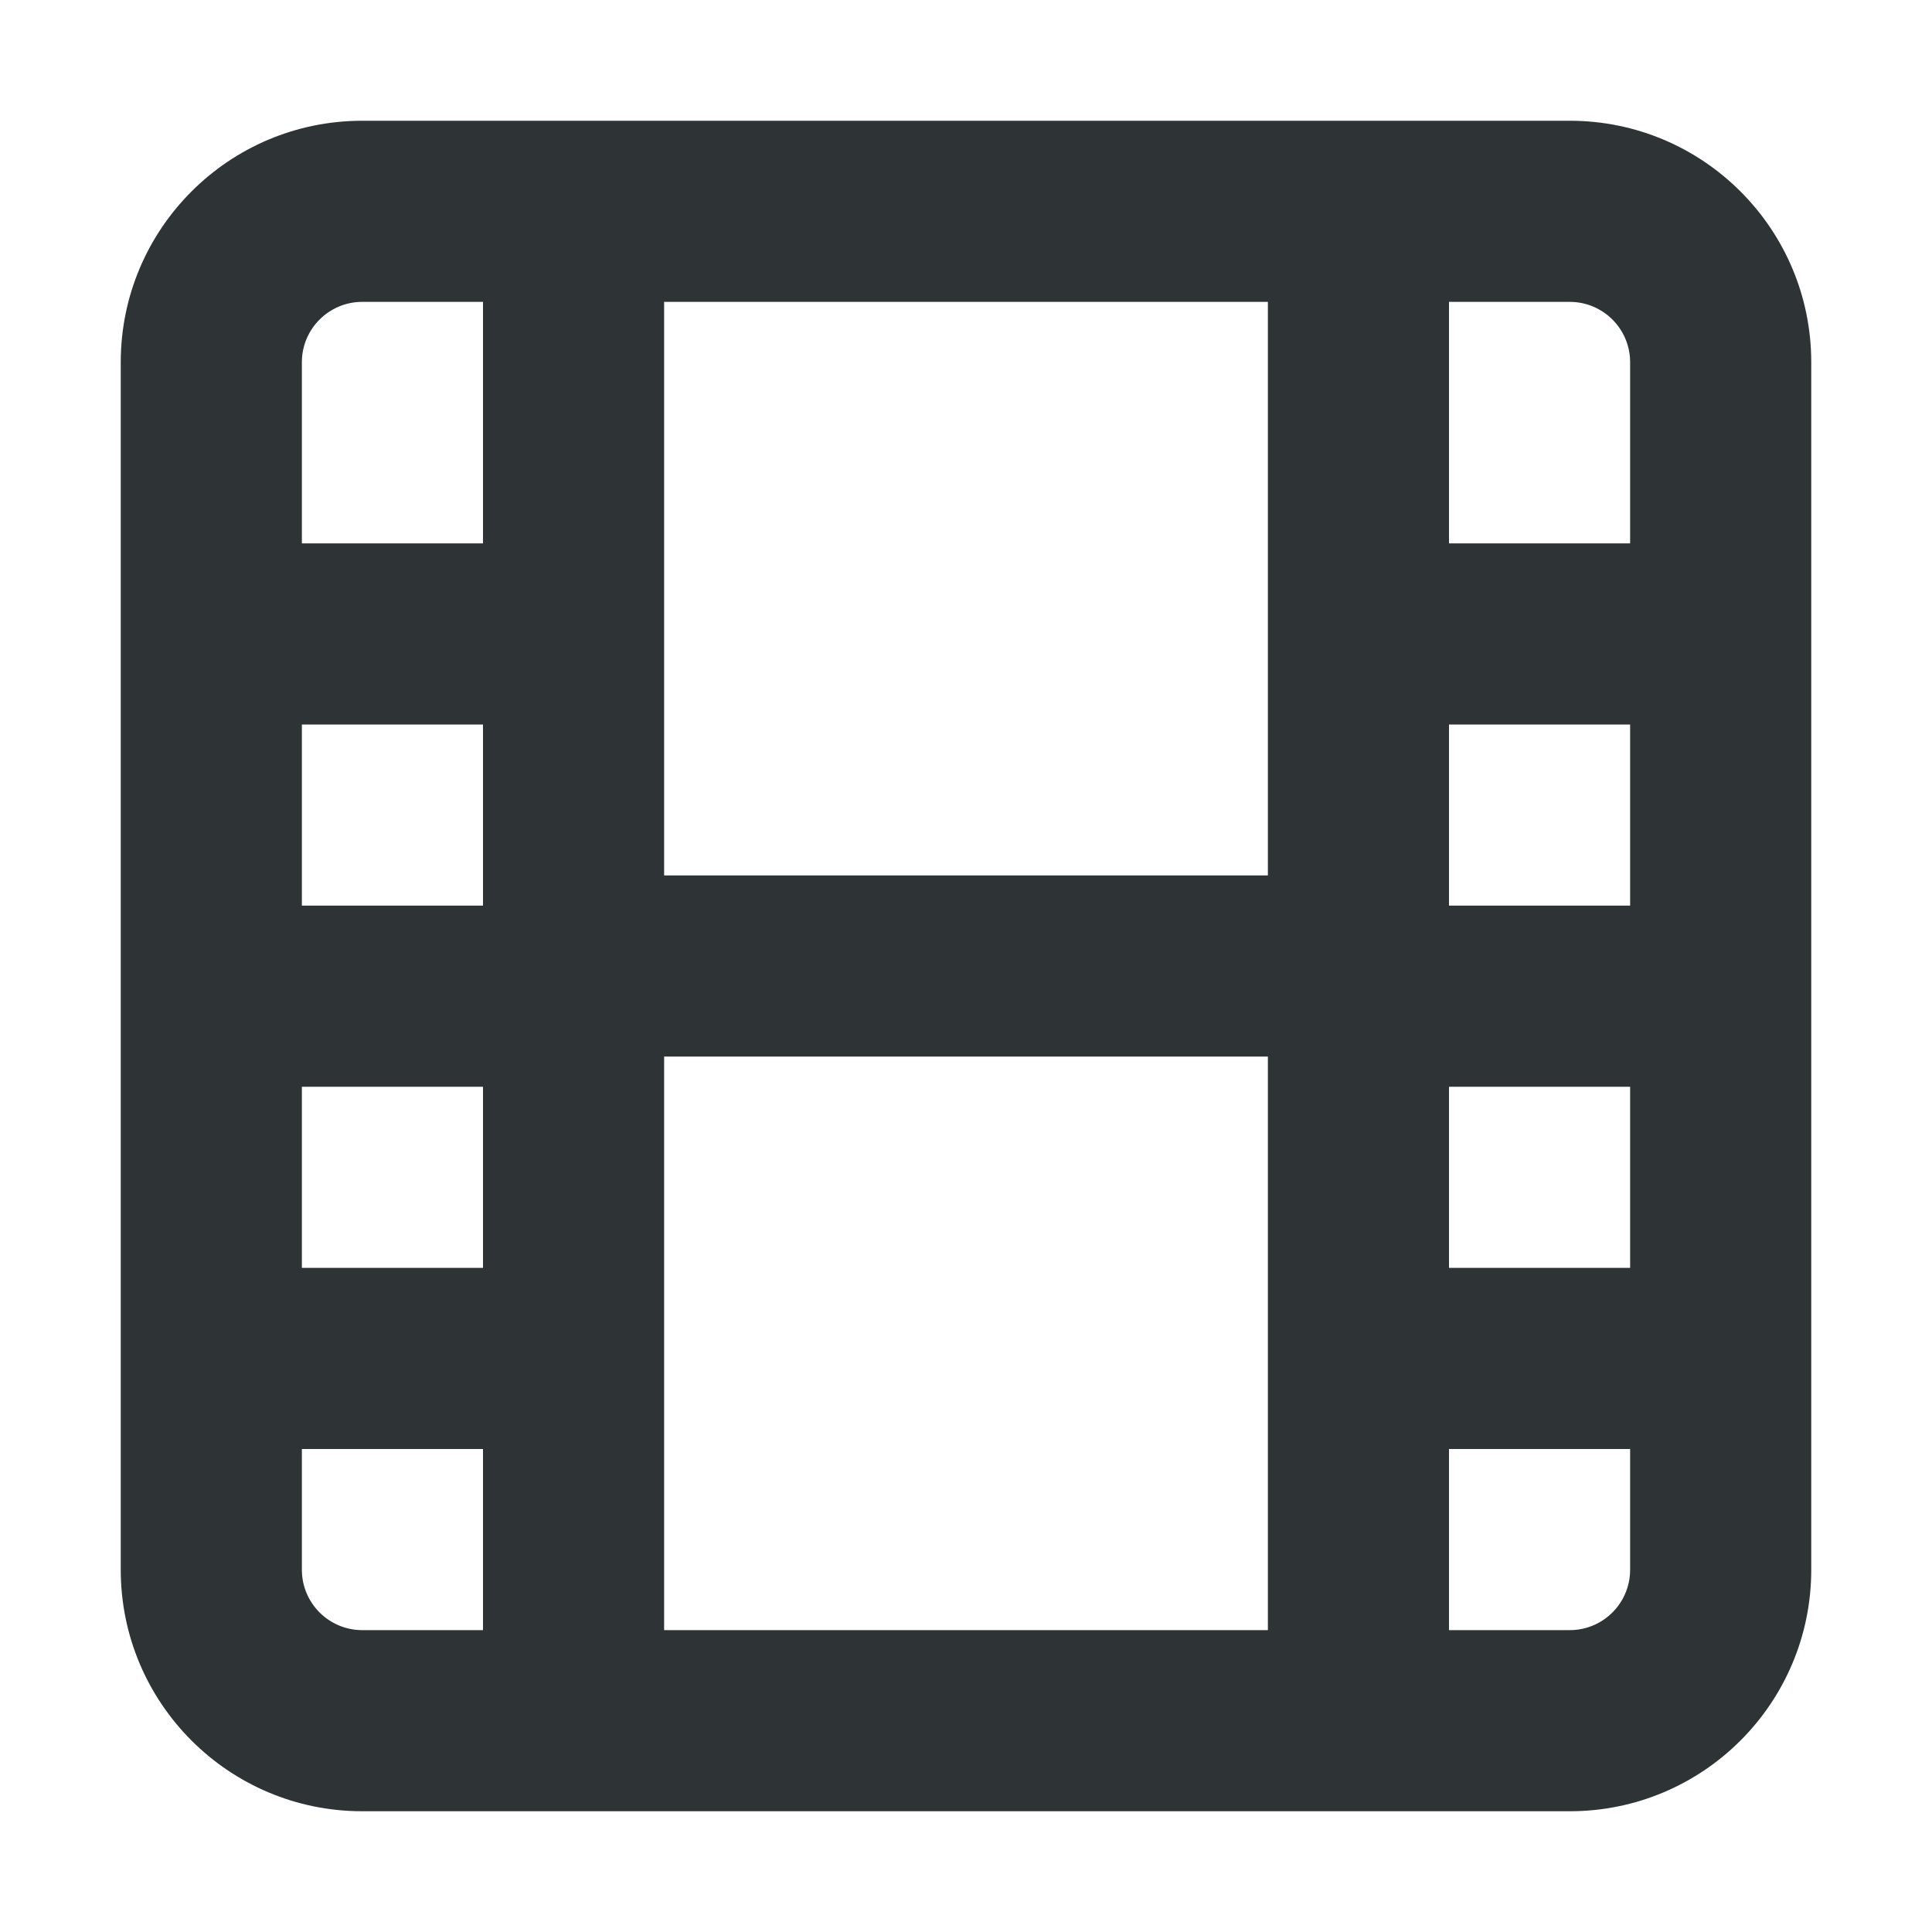
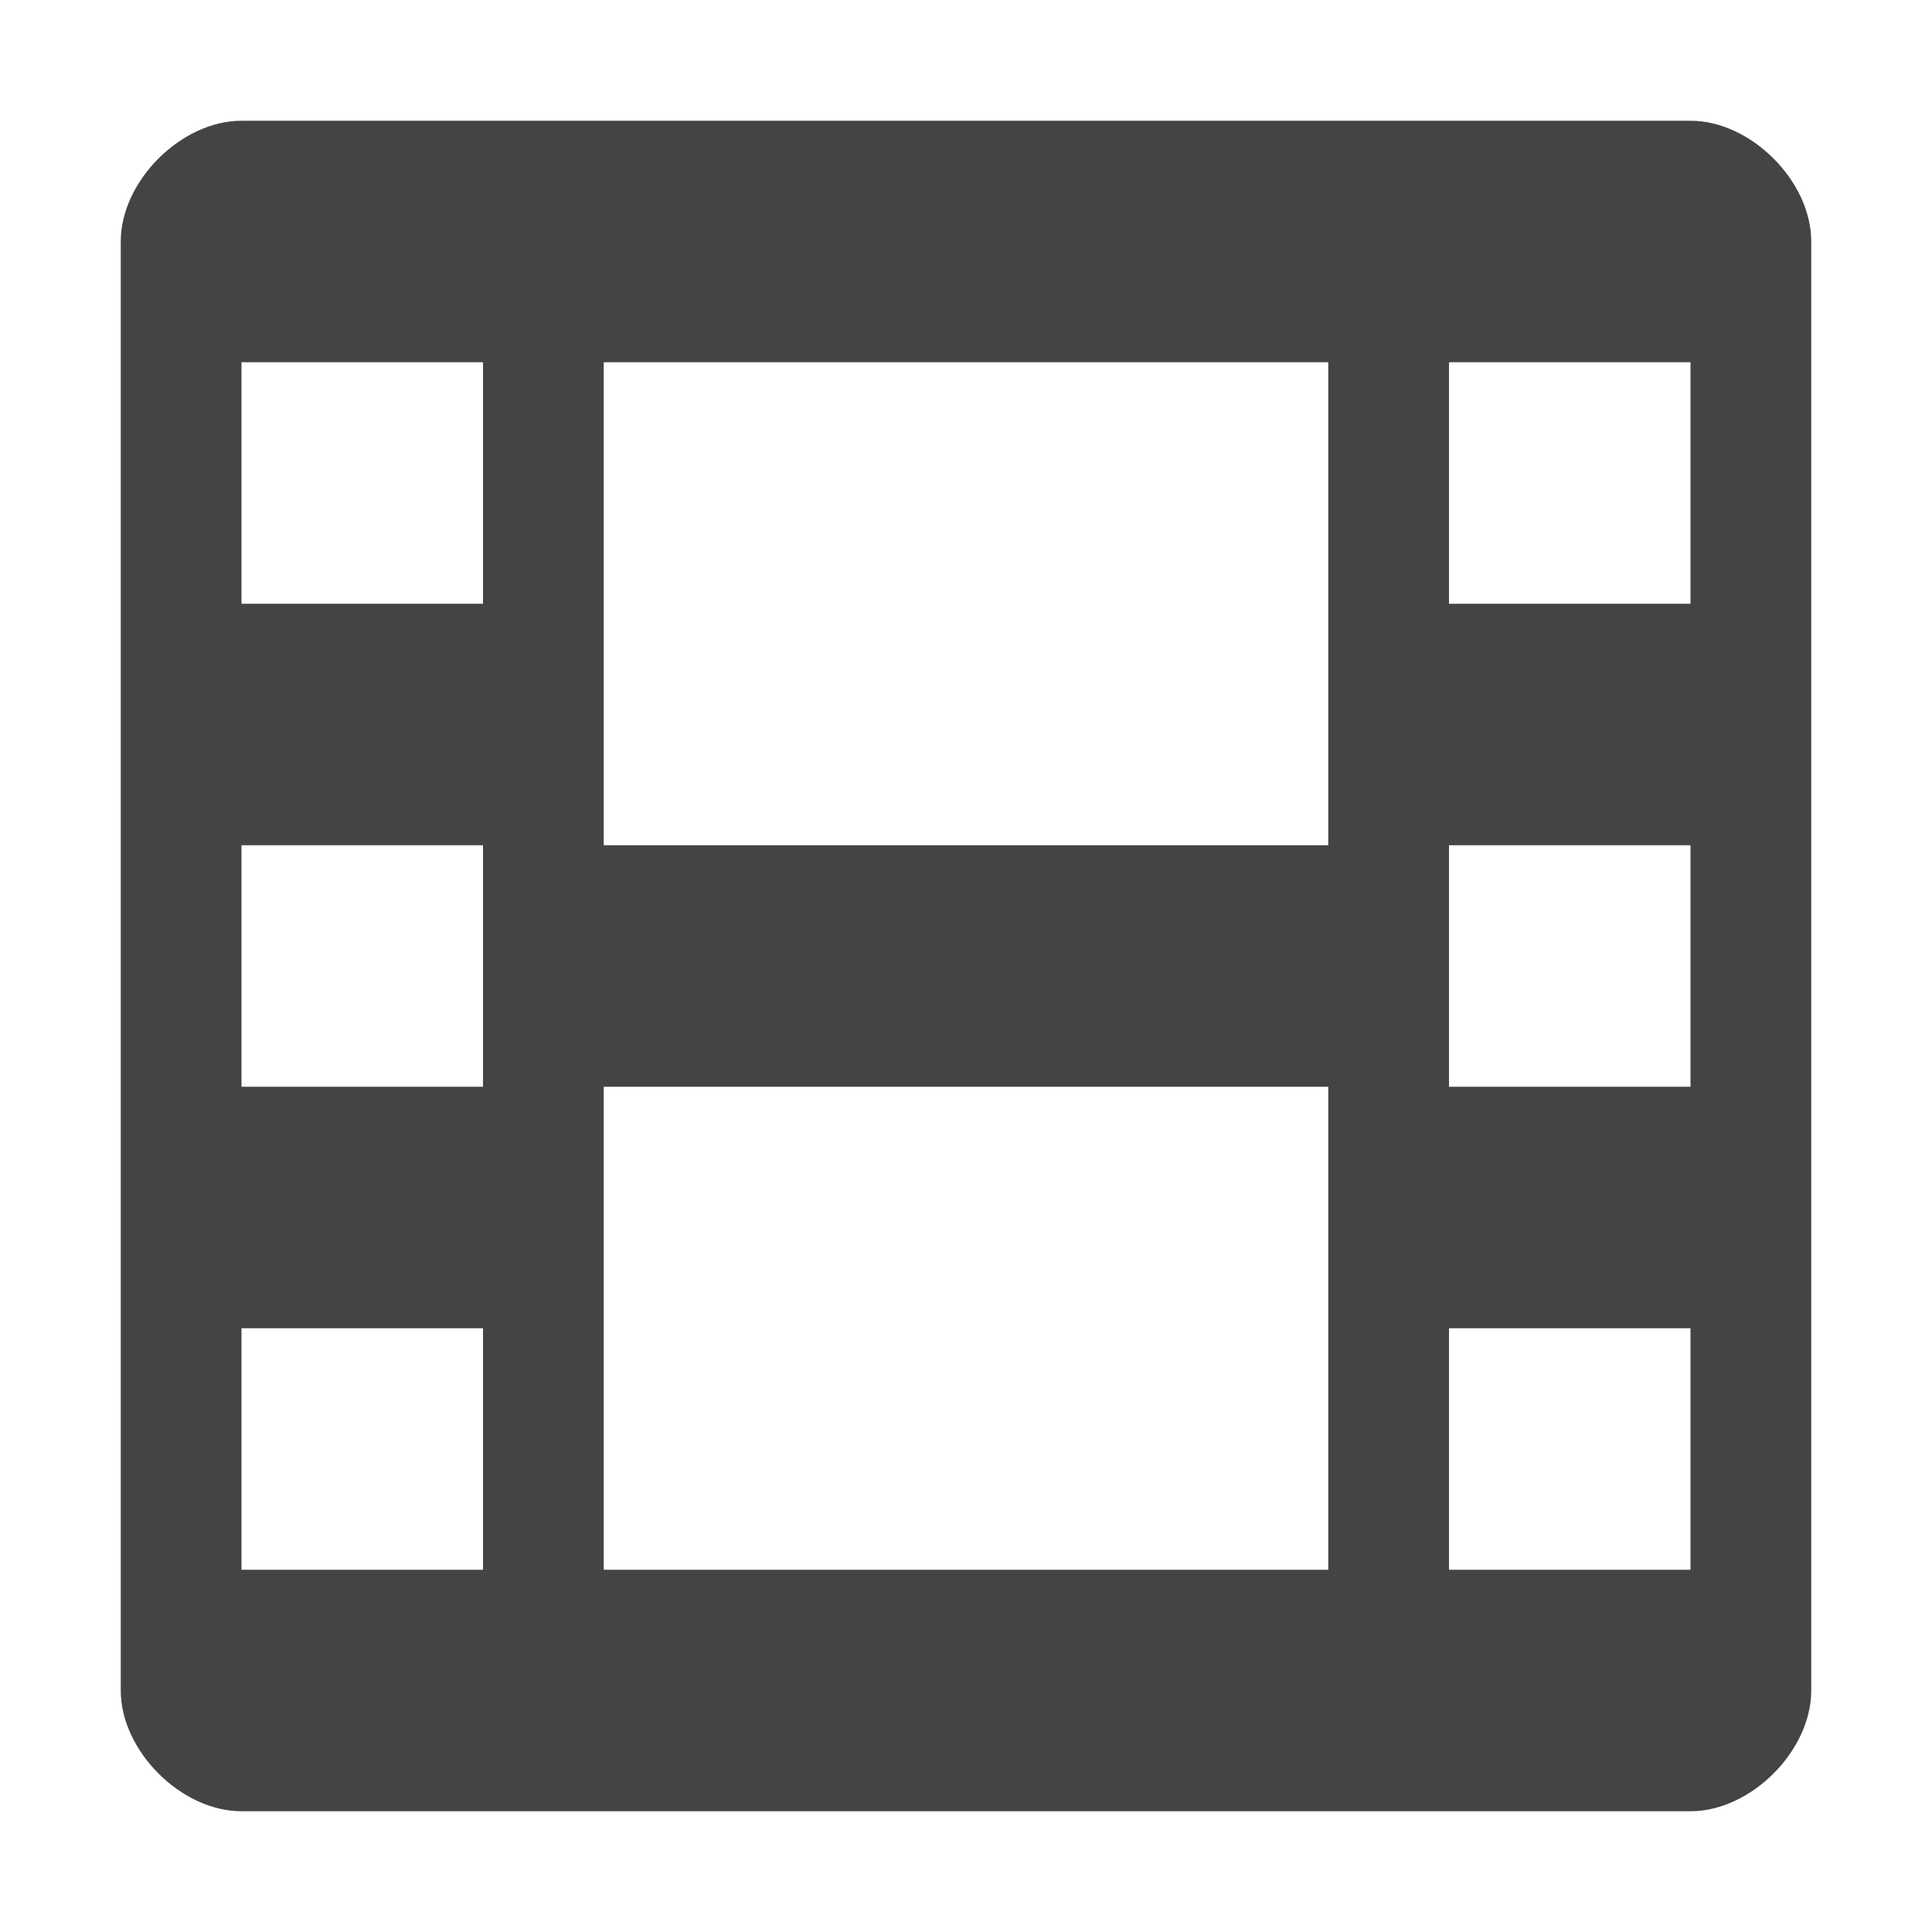
- <svg xmlns="http://www.w3.org/2000/svg" width="16" height="16" viewBox="0 0 16 16">
-   <path fill="#2e3436" d="M3 1a2 2 0 0 0-2 2v10a2 2 0 0 0 2 2h10a2 2 0 0 0 2-2V3a2 2 0 0 0-2-2H3zm0 1.5h1v2H2.5V3a.5.5 0 0 1 .5-.5zm2.5 0h5v4.75h-5V2.5zm6.5 0h1a.5.5 0 0 1 .5.5v1.5H12v-2zM2.5 6H4v1.5H2.5V6zm9.5 0h1.5v1.5H12V6zM5.5 8.75h5v4.75h-5V8.75zM2.5 9H4v1.5H2.5V9zm9.5 0h1.5v1.5H12V9zm-9.5 3H4v1.5H3a.5.5 0 0 1-.5-.5v-1zm9.5 0h1.5v1a.5.5 0 0 1-.5.5h-1V12z" />
+ <svg xmlns="http://www.w3.org/2000/svg" width="16" height="16" version="1.1">
+   <defs>
+     <style id="current-color-scheme" type="text/css">
+    .ColorScheme-Text { color:#444444; }
+   </style>
+   </defs>
+   <path style="fill:currentColor" class="ColorScheme-Text" fill-rule="evenodd" d="M2 1C1.5 1 1 1.5 1 2v12c0 .5.5 1 1 1h12c.5 0 1-.5 1-1V2c0-.5-.5-1-1-1ZM2 3h2v2H2Zm10 0h2v2h-2ZM5 3h6v4H5ZM2 7h2v2H2Zm10 0h2v2h-2ZM5 9h6v4H5Zm-3 2h2v2H2Zm10 0h2v2h-2Z" />
</svg>
